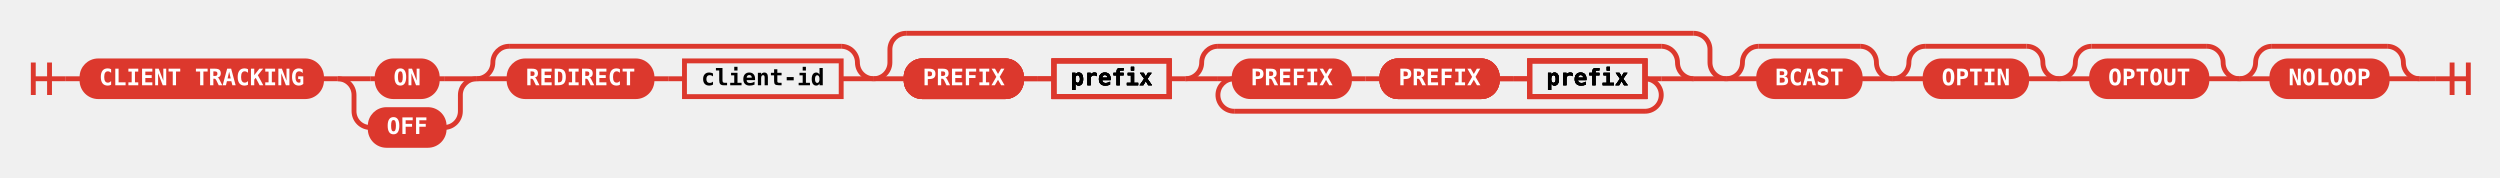
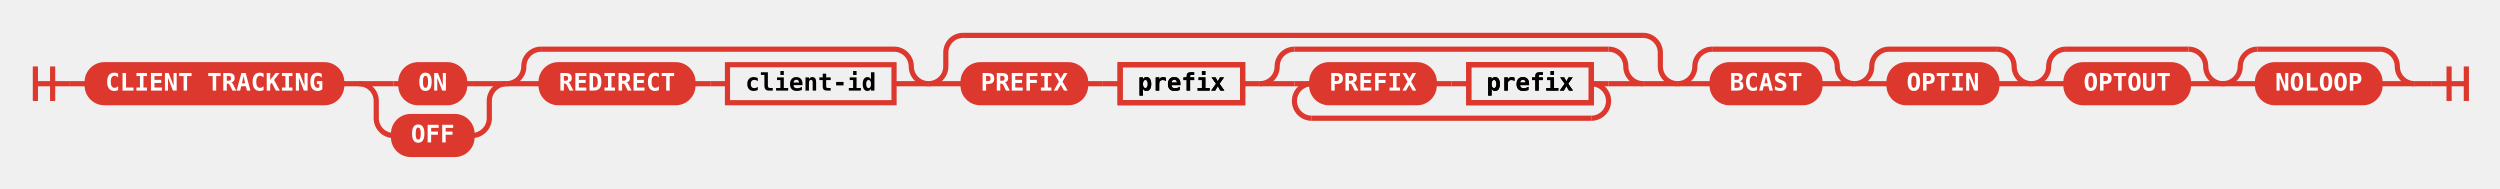
- <svg xmlns="http://www.w3.org/2000/svg" class="railroad-diagram" height="109" viewBox="0 0 1539.5 109" width="1539.5">
+ <svg xmlns="http://www.w3.org/2000/svg" class="railroad-diagram" height="109" viewBox="0 0 1448.5 109" width="1448.5">
  <defs>
    <style type="text/css">
svg.railroad-diagram { background-color: transparent; }
.terminal rect { fill: #DC382D !important; stroke: #DC382D !important; }
.terminal text { fill: white !important; font-weight: bold; }
.nonterminal rect { fill: none !important; stroke: #DC382D !important; stroke-width: 2; }
.nonterminal text { fill: #DC382D !important; font-weight: bold; }
path { stroke: #DC382D !important; stroke-width: 2; fill: none; }
circle { fill: #DC382D !important; stroke: #DC382D !important; }
</style>
  </defs>
  <g transform="translate(.5 .5)">
    <style>/*  */
	svg.railroad-diagram {
		background-color: transparent;
	}
	svg.railroad-diagram path {
		stroke-width:3;
		stroke: #DC382D;
		fill:rgba(0,0,0,0);
	}
	svg.railroad-diagram text {
		font:bold 14px monospace;
		text-anchor:middle;
	}
	svg.railroad-diagram text.label{
		text-anchor:start;
	}
	svg.railroad-diagram text.comment{
		font:italic 12px monospace;
	}
	svg.railroad-diagram rect{
		stroke-width:3;
		stroke: #DC382D;
		fill: none;
	}
	svg.railroad-diagram rect.group-box {
		stroke: #DC382D;
		stroke-dasharray: 10 5;
		fill: none;
	}

/*  */
</style>
    <g>
      <path d="M20 38v20m10 -20v20m-10 -10h20" />
    </g>
    <path d="M40 48h10" />
    <g>
      <path d="M50 48h0.0" />
-       <path d="M1489.5 48h0.0" />
+       <path d="M1398.5 48h0.0" />
      <g class="terminal ">
        <path d="M50.0 48h0.0" />
        <path d="M197.5 48h0.0" />
        <rect height="22" rx="10" ry="10" width="147.5" x="50.0" y="37" />
        <text x="123.75" y="52">CLIENT TRACKING</text>
      </g>
      <path d="M197.5 48h10" />
      <g>
        <path d="M207.5 48h0.0" />
        <path d="M293.0 48h0.0" />
        <path d="M207.5 48h20" />
        <g class="terminal ">
          <path d="M227.5 48h4.25" />
          <path d="M268.75 48h4.25" />
          <rect height="22" rx="10" ry="10" width="37.0" x="231.75" y="37" />
          <text x="250.25" y="52">ON</text>
        </g>
        <path d="M273.0 48h20" />
        <path d="M207.5 48a10 10 0 0 1 10 10v10a10 10 0 0 0 10 10" />
        <g class="terminal ">
          <path d="M227.5 78h0.0" />
          <path d="M273.0 78h0.0" />
          <rect height="22" rx="10" ry="10" width="45.5" x="227.5" y="67" />
          <text x="250.25" y="82">OFF</text>
        </g>
        <path d="M273.0 78a10 10 0 0 0 10 -10v-10a10 10 0 0 1 10 -10" />
      </g>
      <g>
        <path d="M293.0 48h0.0" />
        <path d="M537.5 48h0.0" />
        <path d="M293.0 48a10 10 0 0 0 10 -10v0a10 10 0 0 1 10 -10" />
        <g>
          <path d="M313.0 28h204.5" />
        </g>
        <path d="M517.5 28a10 10 0 0 1 10 10v0a10 10 0 0 0 10 10" />
        <path d="M293.0 48h20" />
        <g>
          <path d="M313.0 48h0.0" />
          <path d="M517.5 48h0.0" />
          <g class="terminal ">
            <path d="M313.0 48h0.0" />
            <path d="M401.0 48h0.0" />
            <rect height="22" rx="10" ry="10" width="88.0" x="313.0" y="37" />
            <text x="357.0" y="52">REDIRECT</text>
          </g>
          <path d="M401.0 48h10" />
          <path d="M411.0 48h10" />
          <g class="non-terminal ">
            <path d="M421.0 48h0.0" />
            <path d="M517.5 48h0.0" />
            <rect height="22" width="96.5" x="421.0" y="37" />
            <text x="469.25" y="52">client-id</text>
          </g>
        </g>
        <path d="M517.5 48h20" />
      </g>
      <g>
        <path d="M537.5 48h0.0" />
-         <path d="M1062.5 48h0.0" />
+         <path d="M971.5 48h0.0" />
        <path d="M537.5 48a10 10 0 0 0 10 -10v-8a10 10 0 0 1 10 -10" />
        <g>
-           <path d="M557.5 20h485.0" />
-         </g>
-         <path d="M1042.5 20a10 10 0 0 1 10 10v8a10 10 0 0 0 10 10" />
+           <path d="M557.5 20h394.0" />
+         </g>
+         <path d="M951.5 20a10 10 0 0 1 10 10v8a10 10 0 0 0 10 10" />
        <path d="M537.5 48h20" />
        <g>
          <path d="M557.5 48h0.0" />
-           <path d="M1042.5 48h0.0" />
+           <path d="M951.5 48h0.0" />
          <g>
            <path d="M557.5 48h0.0" />
            <path d="M719.5 48h0.0" />
            <g class="terminal ">
              <path d="M557.5 48h0.0" />
              <path d="M628.5 48h0.0" />
              <rect height="22" rx="10" ry="10" width="71.0" x="557.5" y="37" />
              <text x="593.0" y="52">PREFIX</text>
-               <path d="M850.5 48h0.0" />
-               <path d="M921.5 48h0.0" />
-               <rect height="22" rx="10" ry="10" width="71.0" x="850.5" y="37" />
-               <text x="886.0" y="52">PREFIX</text>
            </g>
            <path d="M628.5 48h10" />
            <path d="M638.5 48h10" />
            <g class="non-terminal ">
              <path d="M648.5 48h0.0" />
              <path d="M719.5 48h0.0" />
              <rect height="22" width="71.0" x="648.5" y="37" />
              <text x="684.0" y="52">prefix</text>
-               <path d="M941.5 48h0.0" />
-               <path d="M1012.5 48h0.0" />
-               <rect height="22" width="71.0" x="941.5" y="37" />
-               <text x="977.0" y="52">prefix</text>
-             </g>
-             <path d="M850.5 48h0.0" />
-             <path d="M1012.5 48h0.0" />
-             <g class="terminal ">
-               <path d="M557.5 48h0.0" />
-               <path d="M628.5 48h0.0" />
-               <rect height="22" rx="10" ry="10" width="71.0" x="557.5" y="37" />
-               <text x="593.0" y="52">PREFIX</text>
              <path d="M850.5 48h0.0" />
              <path d="M921.5 48h0.0" />
-               <rect height="22" rx="10" ry="10" width="71.0" x="850.5" y="37" />
-               <text x="886.0" y="52">PREFIX</text>
-             </g>
-             <path d="M921.5 48h10" />
-             <path d="M931.5 48h10" />
-             <g class="non-terminal ">
-               <path d="M648.5 48h0.0" />
-               <path d="M719.5 48h0.0" />
-               <rect height="22" width="71.0" x="648.5" y="37" />
-               <text x="684.0" y="52">prefix</text>
-               <path d="M941.5 48h0.0" />
-               <path d="M1012.5 48h0.0" />
-               <rect height="22" width="71.0" x="941.5" y="37" />
-               <text x="977.0" y="52">prefix</text>
+               <rect height="22" width="71.0" x="850.5" y="37" />
+               <text x="886.0" y="52">prefix</text>
            </g>
          </g>
          <path d="M719.5 48h10" />
          <g>
            <path d="M729.5 48h0.0" />
-             <path d="M1042.5 48h0.0" />
+             <path d="M951.5 48h0.0" />
            <path d="M729.5 48a10 10 0 0 0 10 -10v0a10 10 0 0 1 10 -10" />
            <g>
-               <path d="M749.5 28h273.0" />
-             </g>
-             <path d="M1022.5 28a10 10 0 0 1 10 10v0a10 10 0 0 0 10 10" />
+               <path d="M749.5 28h182.0" />
+             </g>
+             <path d="M931.5 28a10 10 0 0 1 10 10v0a10 10 0 0 0 10 10" />
            <path d="M729.5 48h20" />
            <g>
              <path d="M749.5 48h0.0" />
-               <path d="M1022.5 48h0.0" />
+               <path d="M931.5 48h0.0" />
              <path d="M749.5 48h10" />
              <g>
                <path d="M759.5 48h0.0" />
-                 <path d="M1012.5 48h0.0" />
+                 <path d="M921.5 48h0.0" />
                <g class="terminal ">
                  <path d="M759.5 48h0.0" />
                  <path d="M830.5 48h0.0" />
                  <rect height="22" rx="10" ry="10" width="71.0" x="759.5" y="37" />
                  <text x="795.0" y="52">PREFIX</text>
                </g>
                <path d="M830.5 48h10" />
                <path d="M840.5 48h10" />
-                 <g>
-                   <path d="M557.5 48h0.0" />
+                 <g class="non-terminal ">
+                   <path d="M648.5 48h0.0" />
                  <path d="M719.5 48h0.0" />
-                   <g class="terminal ">
-                     <path d="M557.5 48h0.0" />
-                     <path d="M628.5 48h0.0" />
-                     <rect height="22" rx="10" ry="10" width="71.0" x="557.5" y="37" />
-                     <text x="593.0" y="52">PREFIX</text>
-                     <path d="M850.5 48h0.0" />
-                     <path d="M921.5 48h0.0" />
-                     <rect height="22" rx="10" ry="10" width="71.0" x="850.5" y="37" />
-                     <text x="886.0" y="52">PREFIX</text>
-                   </g>
-                   <path d="M628.5 48h10" />
-                   <path d="M638.5 48h10" />
-                   <g class="non-terminal ">
-                     <path d="M648.5 48h0.0" />
-                     <path d="M719.5 48h0.0" />
-                     <rect height="22" width="71.0" x="648.5" y="37" />
-                     <text x="684.0" y="52">prefix</text>
-                     <path d="M941.5 48h0.0" />
-                     <path d="M1012.5 48h0.0" />
-                     <rect height="22" width="71.0" x="941.5" y="37" />
-                     <text x="977.0" y="52">prefix</text>
-                   </g>
+                   <rect height="22" width="71.0" x="648.5" y="37" />
+                   <text x="684.0" y="52">prefix</text>
                  <path d="M850.5 48h0.0" />
-                   <path d="M1012.5 48h0.0" />
-                   <g class="terminal ">
-                     <path d="M557.5 48h0.0" />
-                     <path d="M628.5 48h0.0" />
-                     <rect height="22" rx="10" ry="10" width="71.0" x="557.5" y="37" />
-                     <text x="593.0" y="52">PREFIX</text>
-                     <path d="M850.5 48h0.0" />
-                     <path d="M921.5 48h0.0" />
-                     <rect height="22" rx="10" ry="10" width="71.0" x="850.5" y="37" />
-                     <text x="886.0" y="52">PREFIX</text>
-                   </g>
-                   <path d="M921.5 48h10" />
-                   <path d="M931.5 48h10" />
-                   <g class="non-terminal ">
-                     <path d="M648.5 48h0.0" />
-                     <path d="M719.5 48h0.0" />
-                     <rect height="22" width="71.0" x="648.5" y="37" />
-                     <text x="684.0" y="52">prefix</text>
-                     <path d="M941.5 48h0.0" />
-                     <path d="M1012.5 48h0.0" />
-                     <rect height="22" width="71.0" x="941.5" y="37" />
-                     <text x="977.0" y="52">prefix</text>
-                   </g>
+                   <path d="M921.5 48h0.0" />
+                   <rect height="22" width="71.0" x="850.5" y="37" />
+                   <text x="886.0" y="52">prefix</text>
                </g>
              </g>
-               <path d="M1012.5 48h10" />
+               <path d="M921.5 48h10" />
              <path d="M759.5 48a10 10 0 0 0 -10 10v0a10 10 0 0 0 10 10" />
              <g>
-                 <path d="M759.5 68h253.0" />
+                 <path d="M759.5 68h162.0" />
              </g>
-               <path d="M1012.5 68a10 10 0 0 0 10 -10v0a10 10 0 0 0 -10 -10" />
-             </g>
-             <path d="M1022.5 48h20" />
-           </g>
-         </g>
-         <path d="M1042.5 48h20" />
-       </g>
-       <g>
-         <path d="M1062.5 48h0.0" />
-         <path d="M1165.0 48h0.0" />
-         <path d="M1062.5 48a10 10 0 0 0 10 -10v0a10 10 0 0 1 10 -10" />
-         <g>
-           <path d="M1082.5 28h62.5" />
-         </g>
-         <path d="M1145.0 28a10 10 0 0 1 10 10v0a10 10 0 0 0 10 10" />
-         <path d="M1062.5 48h20" />
-         <g class="terminal ">
-           <path d="M1082.5 48h0.0" />
-           <path d="M1145.0 48h0.0" />
-           <rect height="22" rx="10" ry="10" width="62.5" x="1082.5" y="37" />
-           <text x="1113.75" y="52">BCAST</text>
-         </g>
-         <path d="M1145.0 48h20" />
-       </g>
-       <g>
-         <path d="M1165.0 48h0.0" />
-         <path d="M1267.5 48h0.0" />
-         <path d="M1165.0 48a10 10 0 0 0 10 -10v0a10 10 0 0 1 10 -10" />
-         <g>
-           <path d="M1185.0 28h62.5" />
-         </g>
-         <path d="M1247.5 28a10 10 0 0 1 10 10v0a10 10 0 0 0 10 10" />
-         <path d="M1165.0 48h20" />
-         <g class="terminal ">
-           <path d="M1185.0 48h0.0" />
-           <path d="M1247.5 48h0.0" />
-           <rect height="22" rx="10" ry="10" width="62.5" x="1185.0" y="37" />
-           <text x="1216.25" y="52">OPTIN</text>
-         </g>
-         <path d="M1247.5 48h20" />
-       </g>
-       <g>
-         <path d="M1267.5 48h0.0" />
-         <path d="M1378.5 48h0.0" />
-         <path d="M1267.5 48a10 10 0 0 0 10 -10v0a10 10 0 0 1 10 -10" />
-         <g>
-           <path d="M1287.5 28h71.0" />
-         </g>
-         <path d="M1358.5 28a10 10 0 0 1 10 10v0a10 10 0 0 0 10 10" />
+               <path d="M921.5 68a10 10 0 0 0 10 -10v0a10 10 0 0 0 -10 -10" />
+             </g>
+             <path d="M931.5 48h20" />
+           </g>
+         </g>
+         <path d="M951.5 48h20" />
+       </g>
+       <g>
+         <path d="M971.5 48h0.0" />
+         <path d="M1074.0 48h0.0" />
+         <path d="M971.5 48a10 10 0 0 0 10 -10v0a10 10 0 0 1 10 -10" />
+         <g>
+           <path d="M991.5 28h62.5" />
+         </g>
+         <path d="M1054.0 28a10 10 0 0 1 10 10v0a10 10 0 0 0 10 10" />
+         <path d="M971.5 48h20" />
+         <g class="terminal ">
+           <path d="M991.5 48h0.0" />
+           <path d="M1054.0 48h0.0" />
+           <rect height="22" rx="10" ry="10" width="62.5" x="991.5" y="37" />
+           <text x="1022.75" y="52">BCAST</text>
+         </g>
+         <path d="M1054.0 48h20" />
+       </g>
+       <g>
+         <path d="M1074.0 48h0.0" />
+         <path d="M1176.5 48h0.0" />
+         <path d="M1074.0 48a10 10 0 0 0 10 -10v0a10 10 0 0 1 10 -10" />
+         <g>
+           <path d="M1094.0 28h62.5" />
+         </g>
+         <path d="M1156.5 28a10 10 0 0 1 10 10v0a10 10 0 0 0 10 10" />
+         <path d="M1074.0 48h20" />
+         <g class="terminal ">
+           <path d="M1094.0 48h0.0" />
+           <path d="M1156.5 48h0.0" />
+           <rect height="22" rx="10" ry="10" width="62.5" x="1094.0" y="37" />
+           <text x="1125.25" y="52">OPTIN</text>
+         </g>
+         <path d="M1156.5 48h20" />
+       </g>
+       <g>
+         <path d="M1176.5 48h0.0" />
+         <path d="M1287.5 48h0.0" />
+         <path d="M1176.5 48a10 10 0 0 0 10 -10v0a10 10 0 0 1 10 -10" />
+         <g>
+           <path d="M1196.5 28h71.0" />
+         </g>
+         <path d="M1267.5 28a10 10 0 0 1 10 10v0a10 10 0 0 0 10 10" />
+         <path d="M1176.5 48h20" />
+         <g class="terminal ">
+           <path d="M1196.5 48h0.0" />
+           <path d="M1267.5 48h0.0" />
+           <rect height="22" rx="10" ry="10" width="71.0" x="1196.5" y="37" />
+           <text x="1232.0" y="52">OPTOUT</text>
+         </g>
        <path d="M1267.5 48h20" />
-         <g class="terminal ">
-           <path d="M1287.5 48h0.0" />
-           <path d="M1358.5 48h0.0" />
-           <rect height="22" rx="10" ry="10" width="71.0" x="1287.5" y="37" />
-           <text x="1323.0" y="52">OPTOUT</text>
-         </g>
-         <path d="M1358.5 48h20" />
-       </g>
-       <g>
-         <path d="M1378.5 48h0.0" />
-         <path d="M1489.5 48h0.0" />
-         <path d="M1378.5 48a10 10 0 0 0 10 -10v0a10 10 0 0 1 10 -10" />
-         <g>
-           <path d="M1398.5 28h71.0" />
-         </g>
-         <path d="M1469.5 28a10 10 0 0 1 10 10v0a10 10 0 0 0 10 10" />
+       </g>
+       <g>
+         <path d="M1287.5 48h0.0" />
+         <path d="M1398.5 48h0.0" />
+         <path d="M1287.5 48a10 10 0 0 0 10 -10v0a10 10 0 0 1 10 -10" />
+         <g>
+           <path d="M1307.5 28h71.0" />
+         </g>
+         <path d="M1378.5 28a10 10 0 0 1 10 10v0a10 10 0 0 0 10 10" />
+         <path d="M1287.5 48h20" />
+         <g class="terminal ">
+           <path d="M1307.5 48h0.0" />
+           <path d="M1378.5 48h0.0" />
+           <rect height="22" rx="10" ry="10" width="71.0" x="1307.5" y="37" />
+           <text x="1343.0" y="52">NOLOOP</text>
+         </g>
        <path d="M1378.5 48h20" />
-         <g class="terminal ">
-           <path d="M1398.5 48h0.0" />
-           <path d="M1469.5 48h0.0" />
-           <rect height="22" rx="10" ry="10" width="71.0" x="1398.5" y="37" />
-           <text x="1434.0" y="52">NOLOOP</text>
-         </g>
-         <path d="M1469.5 48h20" />
      </g>
    </g>
-     <path d="M1489.5 48h10" />
-     <path d="M 1499.5 48 h 20 m -10 -10 v 20 m 10 -20 v 20" />
+     <path d="M1398.5 48h10" />
+     <path d="M 1408.5 48 h 20 m -10 -10 v 20 m 10 -20 v 20" />
  </g>
</svg>
